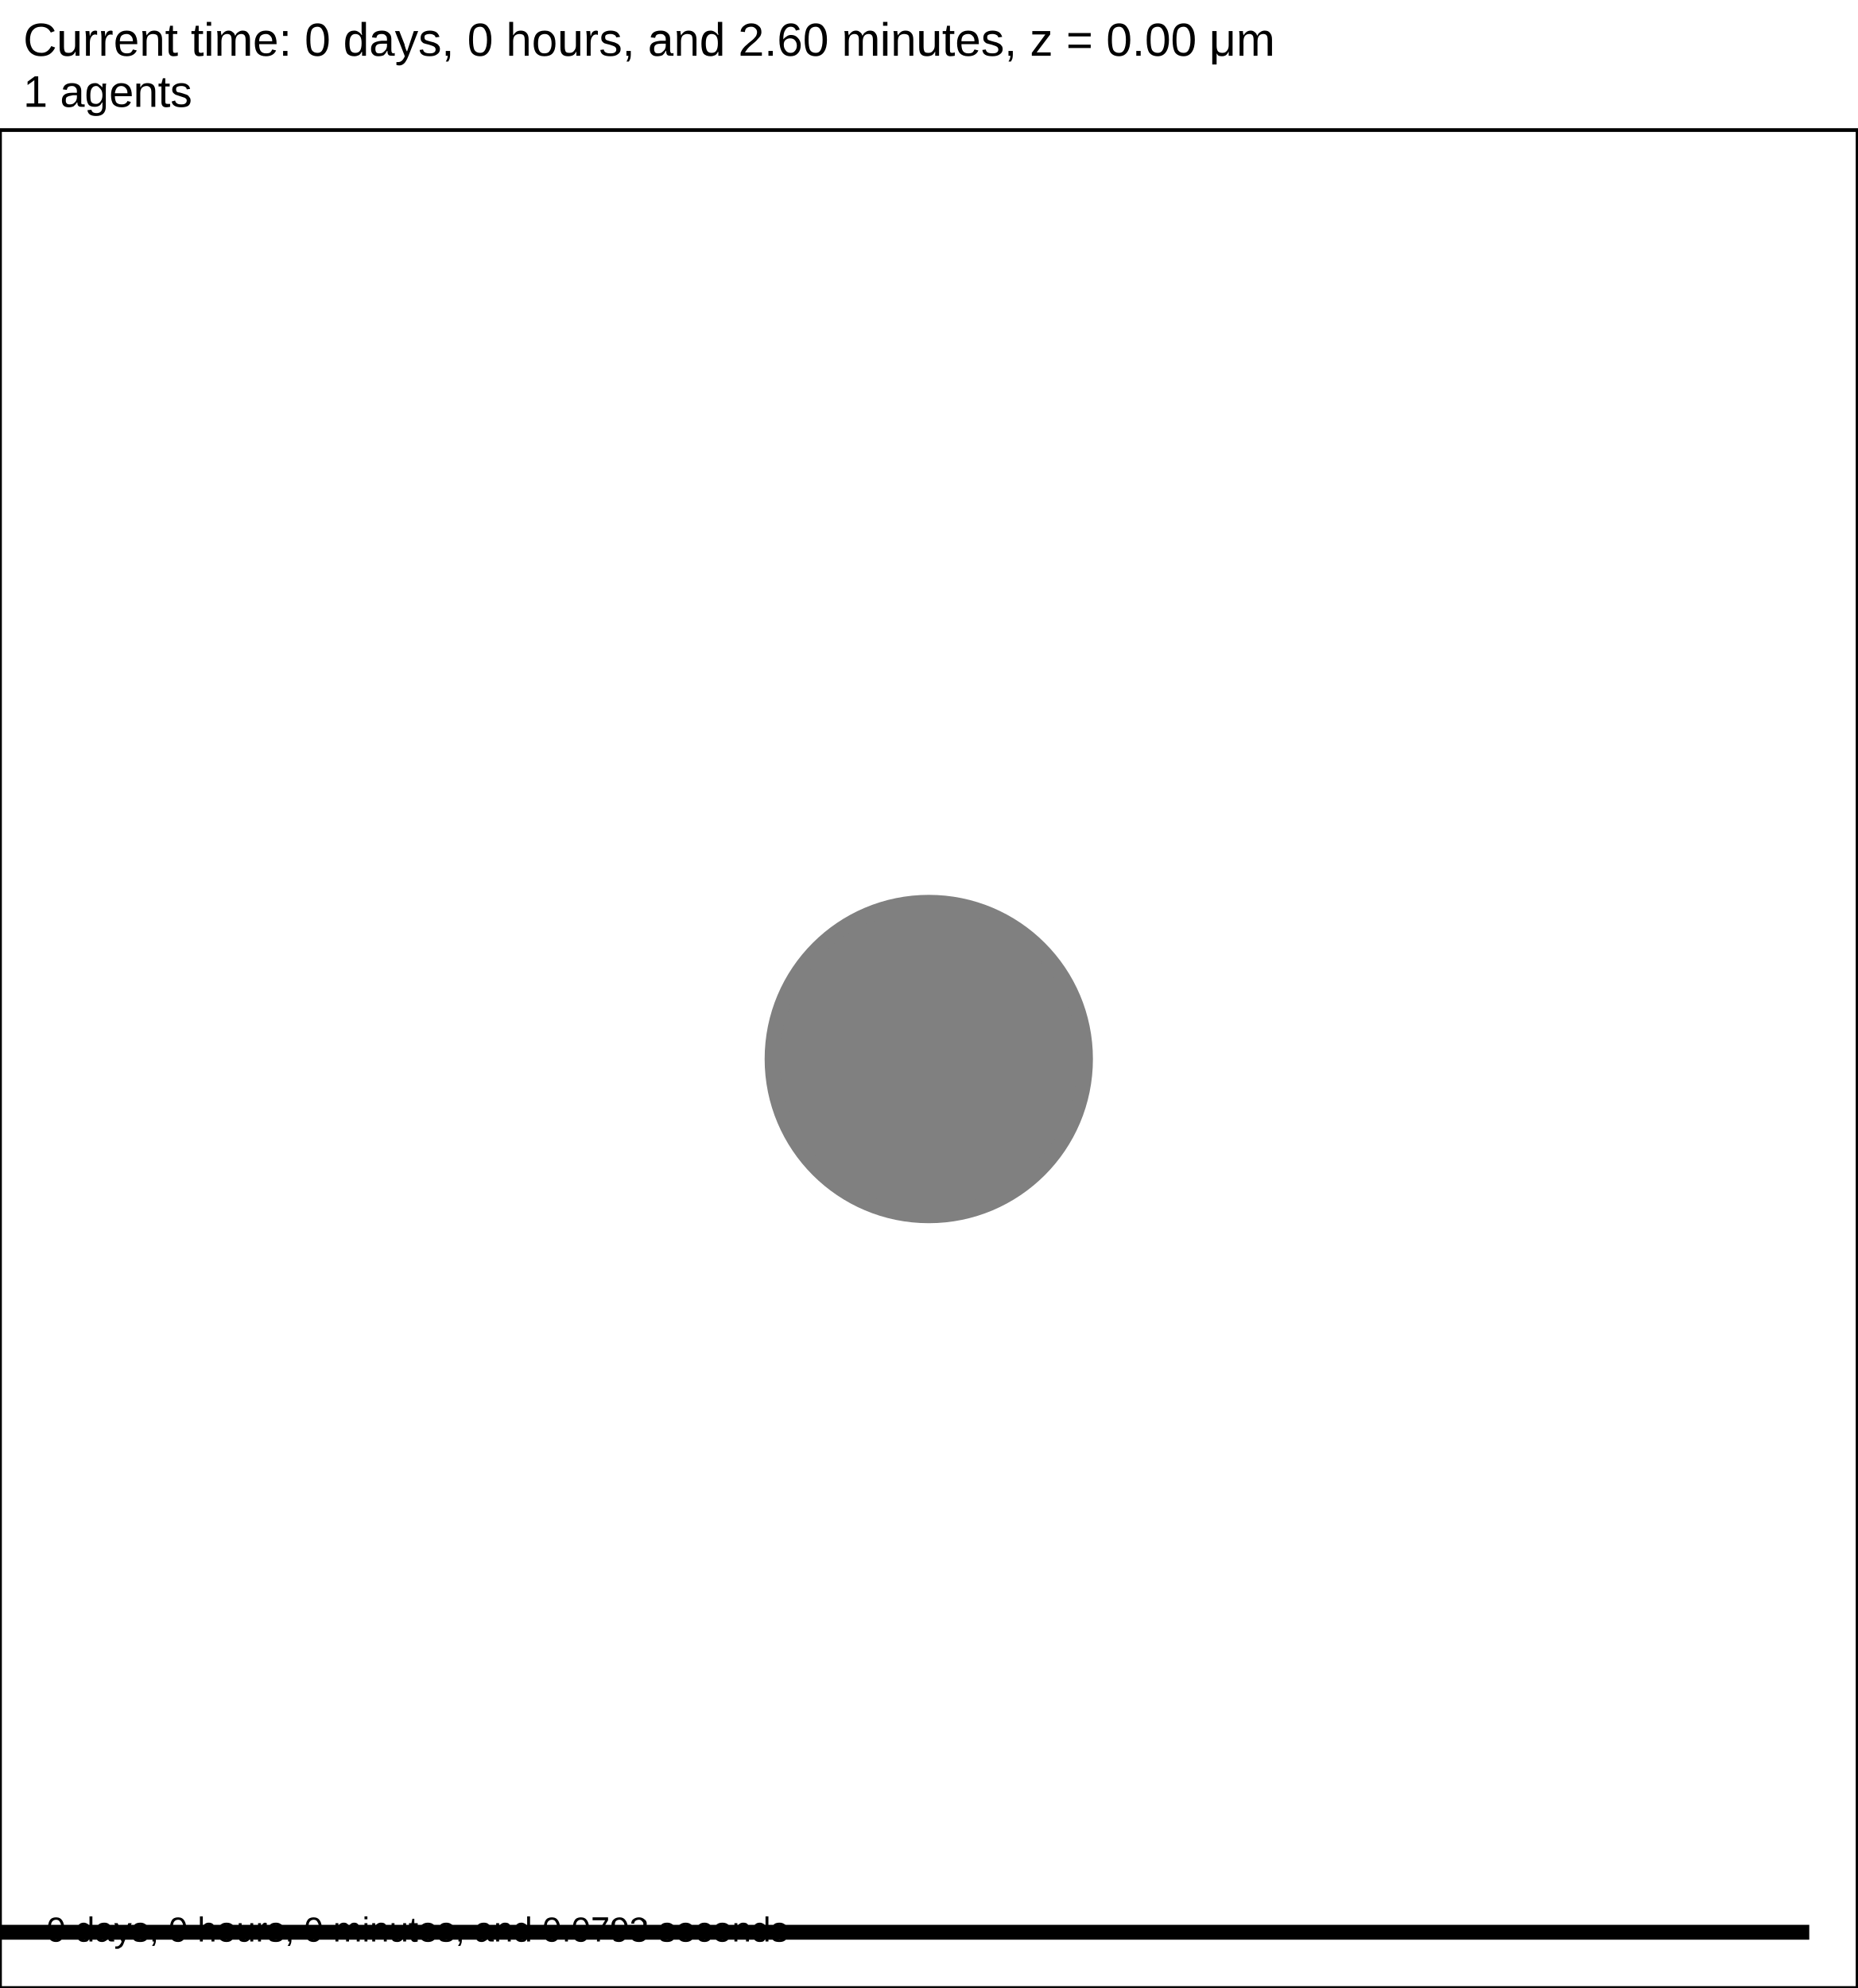
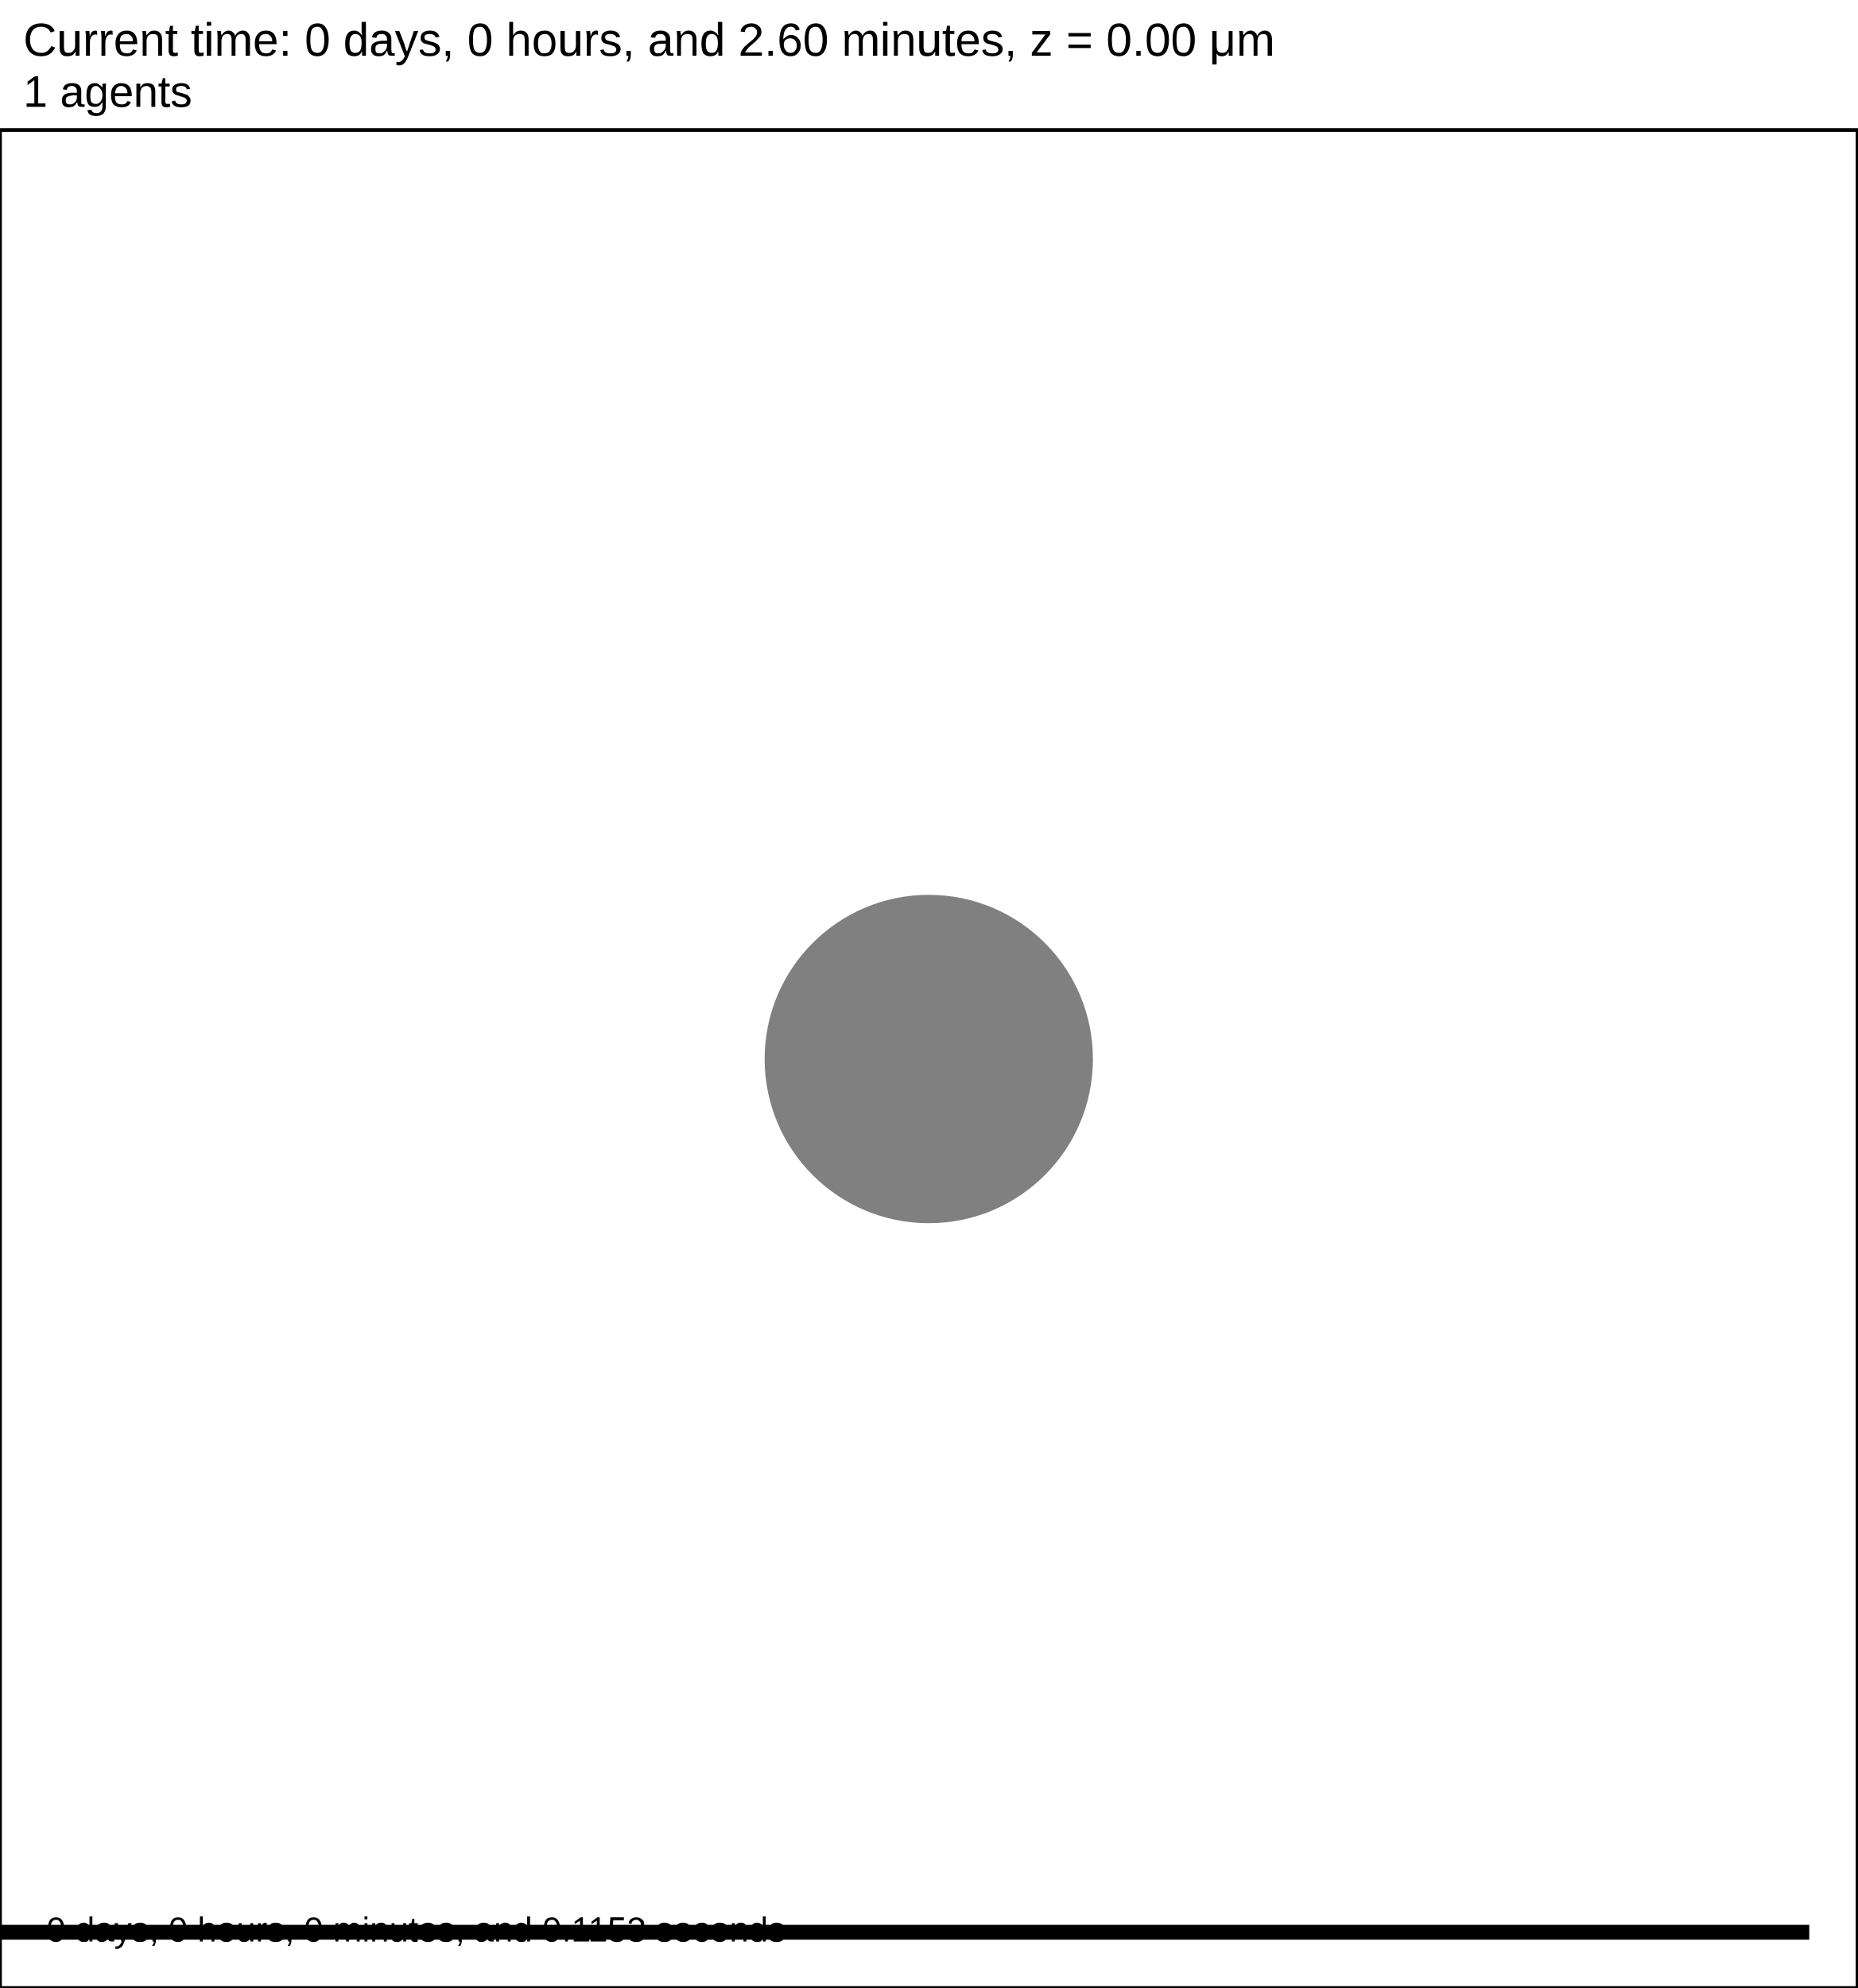
<svg xmlns="http://www.w3.org/2000/svg" version="1.1" width="60" height="64.2" id="svg2">
  <rect x="0" y="0" width="60" height="64.2" stroke-width="0.12" stroke="white" fill="white" />
  <text x="0.75" y="1.8" font-family="Arial" font-size="1.5" fill="black">
   Current time: 0 days, 0 hours, and 2.60 minutes, z = 0.00 μm
  </text>
  <text x="0.75" y="3.45" font-family="Arial" font-size="1.425" fill="black">
   1 agents
  </text>
  <g id="tissue" transform="translate(0,64.2) scale(1,-1)">
    <g id="ECM">
  </g>
    <g id="cells">
      <g id="cell0" type="default" dead="false">
-         <circle cx="30" cy="30" r="5.013" stroke-width="0.5" stroke="black" fill="grey" />
+         <circle cx="30" cy="30" r="5" stroke-width="0.5" stroke="black" fill="grey" />
        <circle cx="30" cy="30" r="5.052" stroke-width="0.5" stroke="grey" fill="grey" />
      </g>
    </g>
  </g>
  <rect x="-141.5" y="62.1" width="200" height="0.6" stroke-width="0.12" stroke="rgb(255,255,255)" fill="rgb(0,0,0)" />
  <text x="-141.125" y="61.725" font-family="Arial" font-size="1.5" fill="black">
   200 μm
  </text>
  <text x="1.5" y="62.7" font-family="Arial" font-size="1.125" fill="black">
-    0 days, 0 hours, 0 minutes, and 0.0793 seconds
+    0 days, 0 hours, 0 minutes, and 0.1153 seconds
  </text>
  <rect x="0" y="4.2" width="60" height="60" stroke-width="0.12" stroke="rgb(0,0,0)" fill="none" />
</svg>
